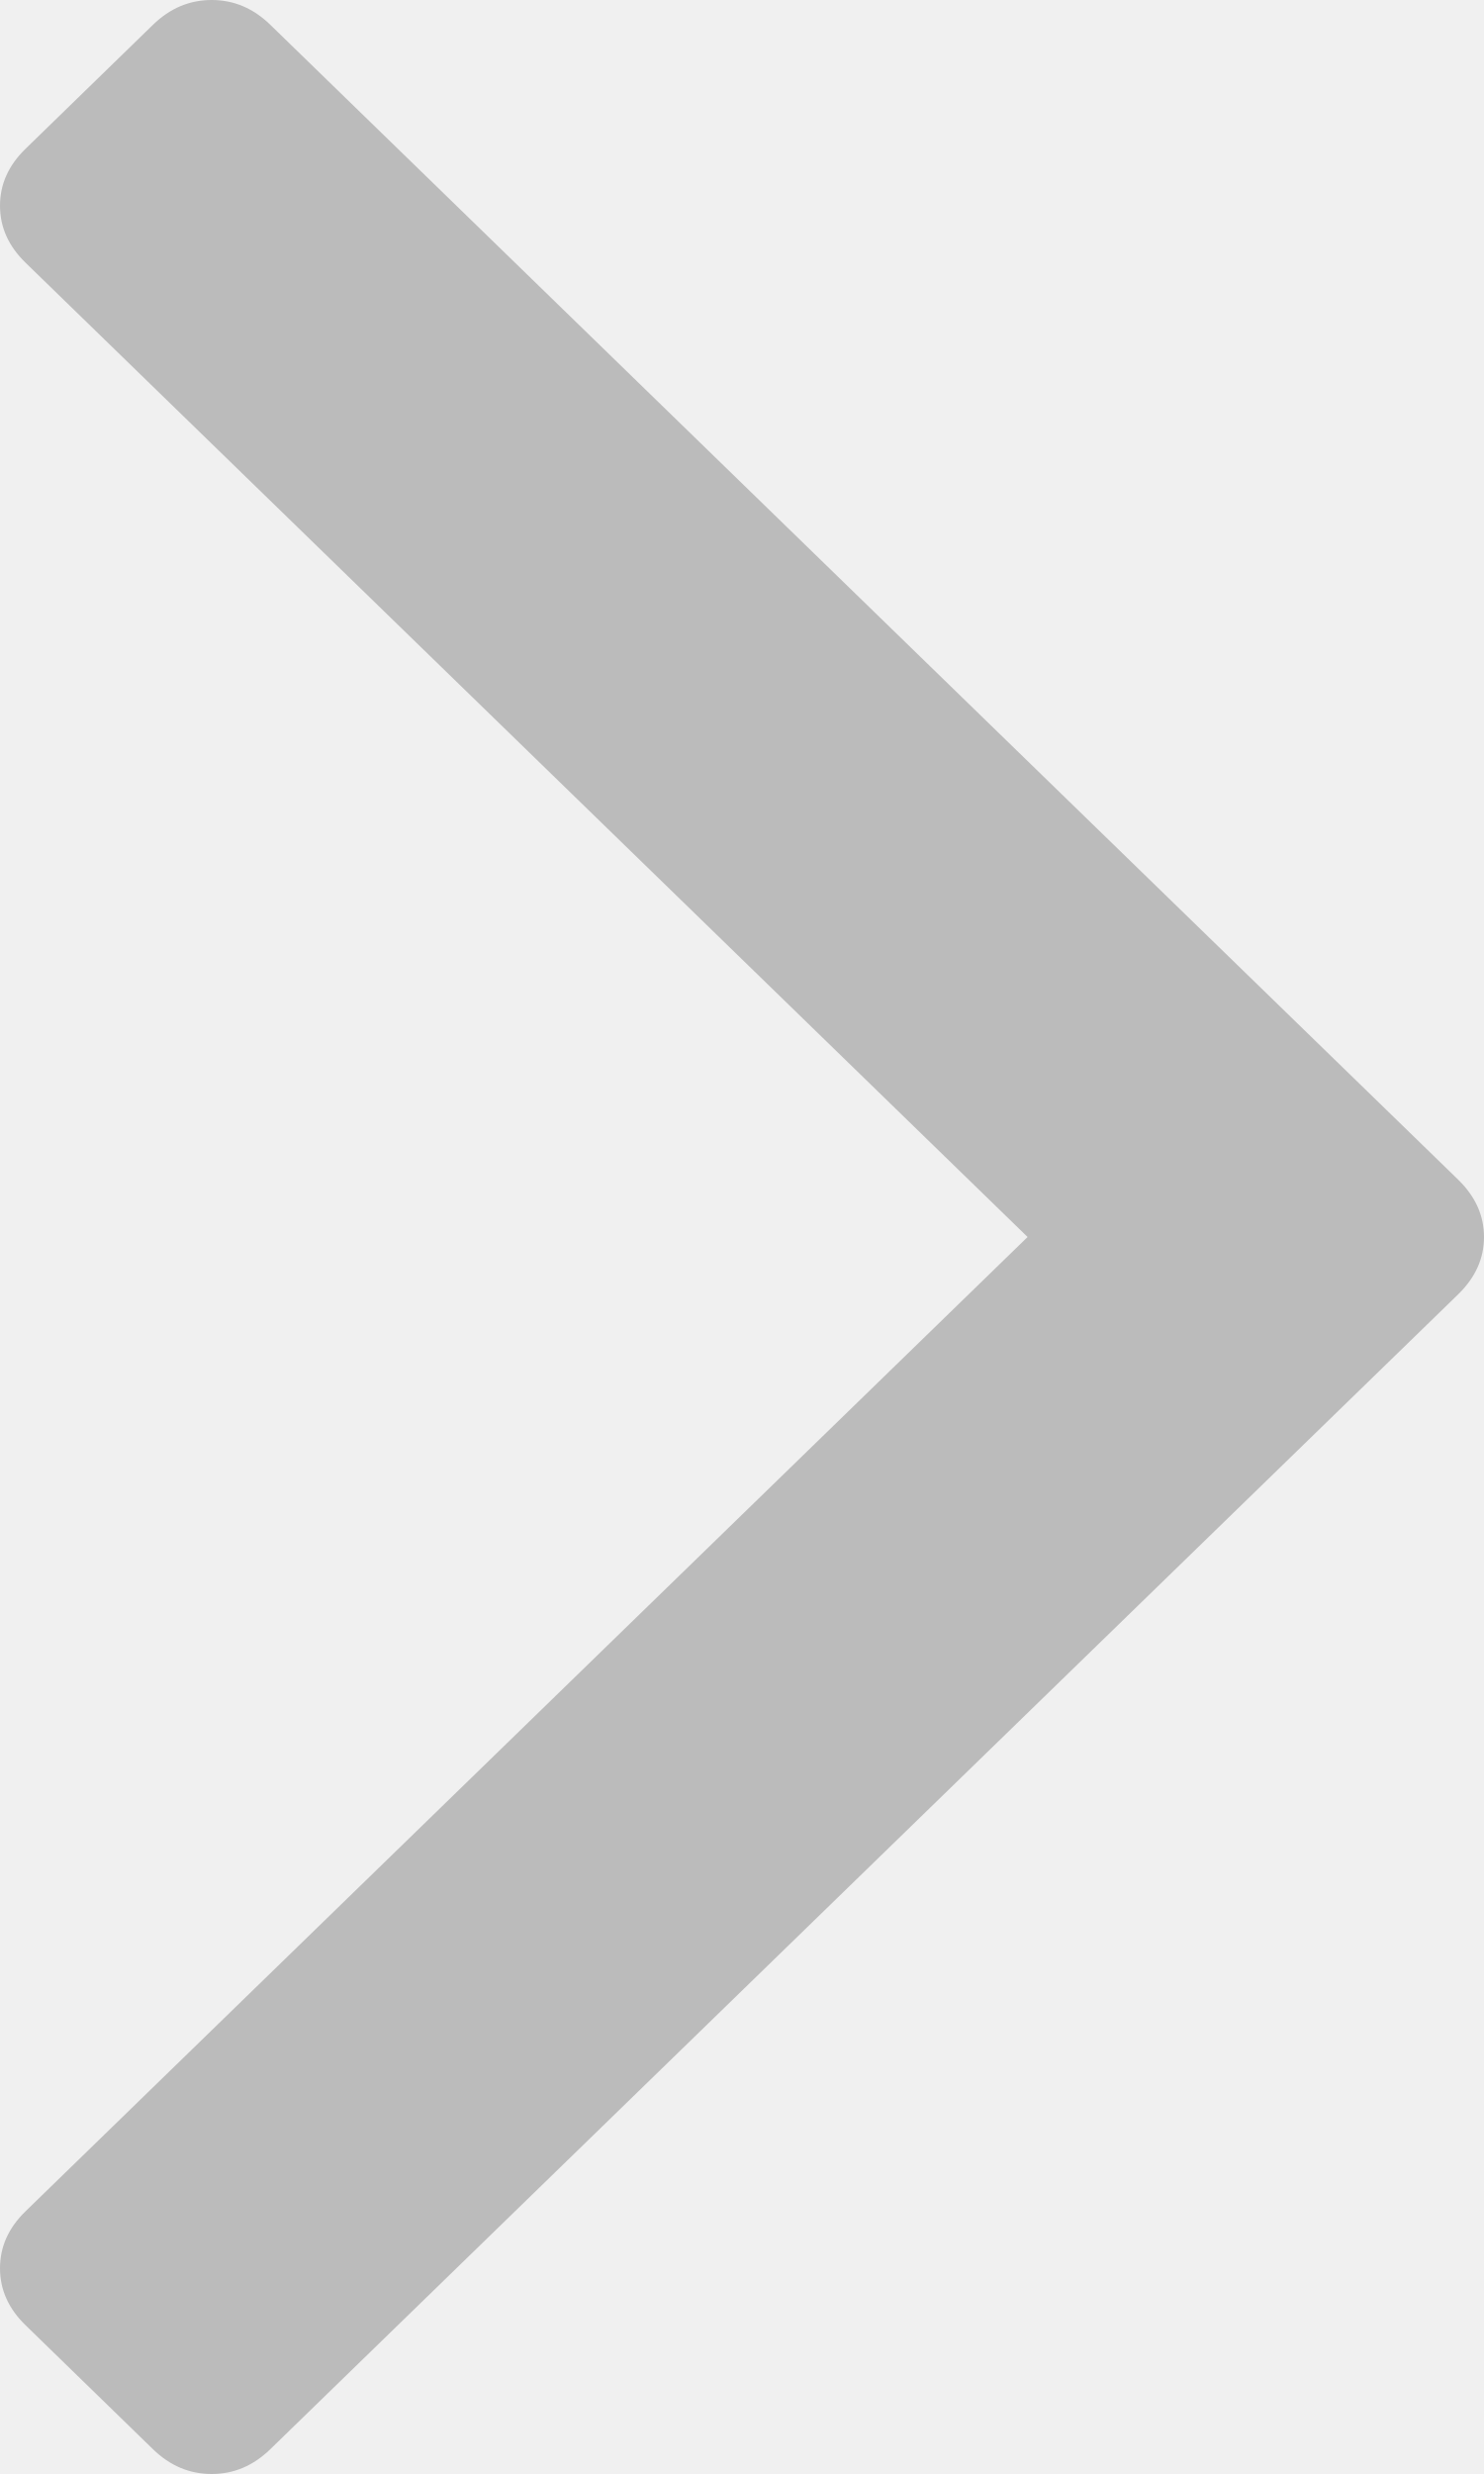
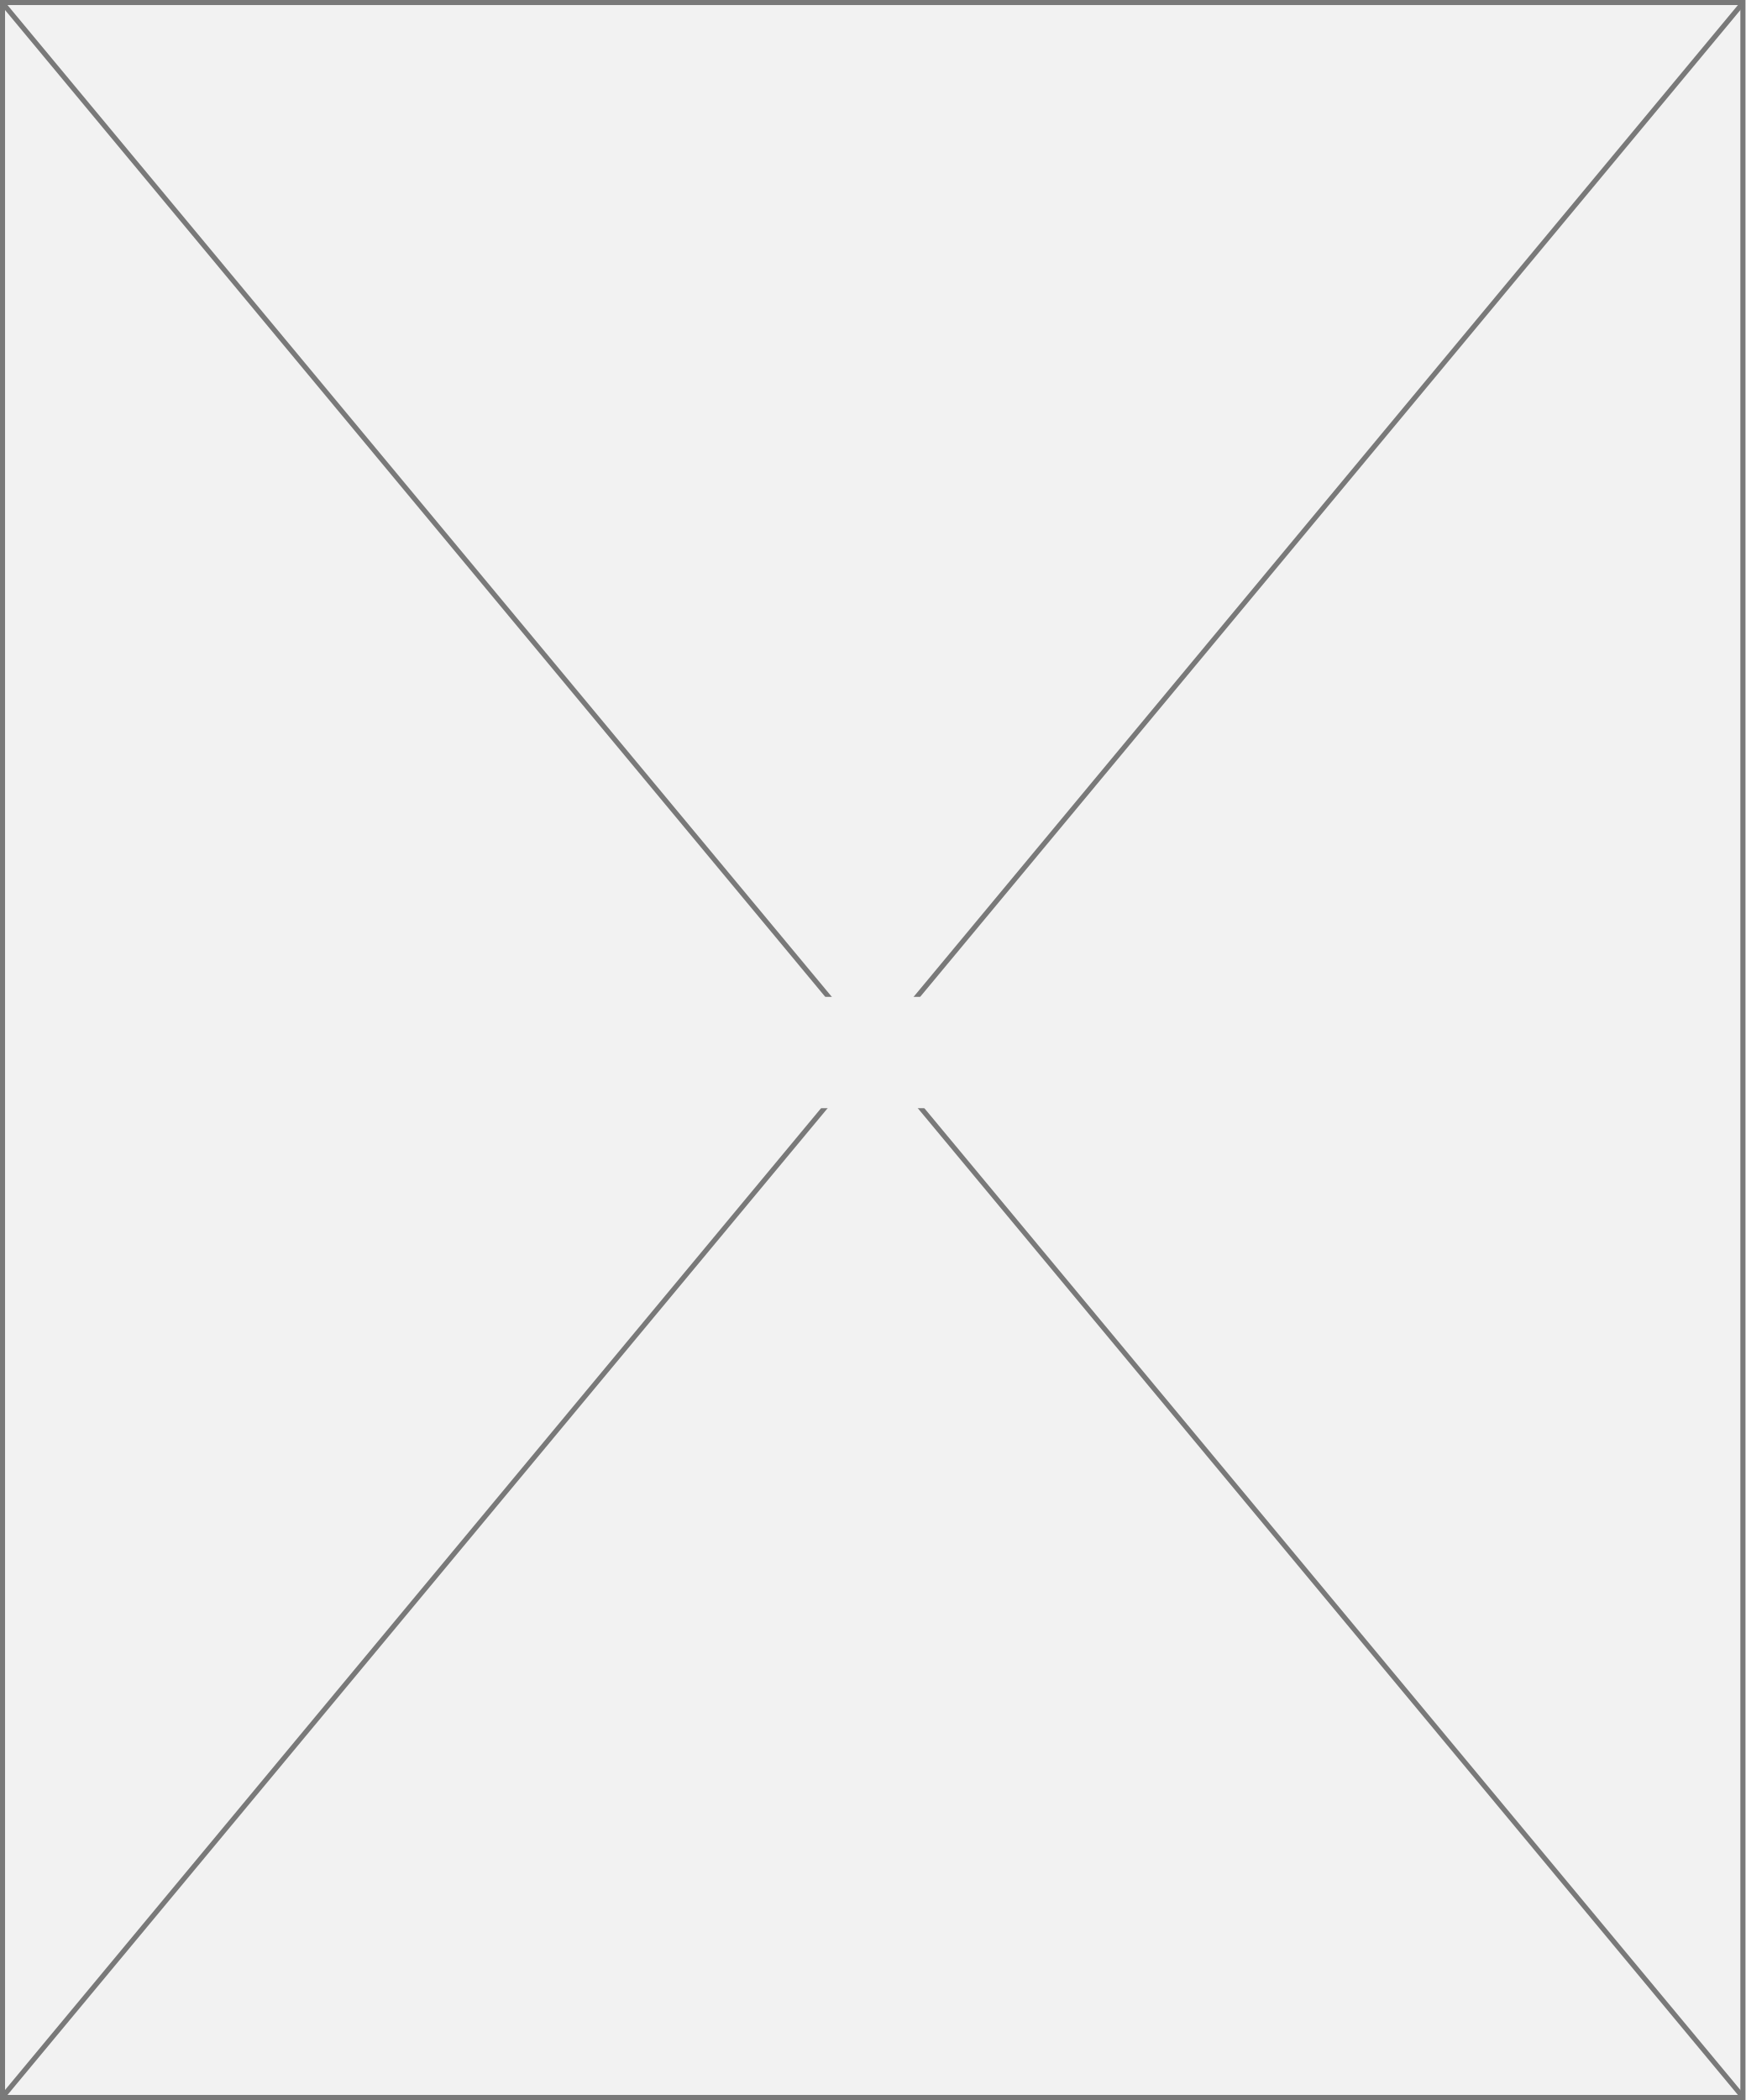
- <svg xmlns="http://www.w3.org/2000/svg" version="1.1" width="9px" height="15px">
-   <g transform="matrix(1 0 0 1 -347 -691 )">
-     <path d="M 8.845 7.154  C 8.948 7.255  9 7.37  9 7.5  C 9 7.63  8.948 7.745  8.845 7.846  L 1.639 14.85  C 1.536 14.95  1.418 15  1.284 15  C 1.149 15  1.031 14.95  0.928 14.85  L 0.155 14.098  C 0.052 13.998  0 13.883  0 13.753  C 0 13.622  0.052 13.507  0.155 13.407  L 6.232 7.5  L 0.155 1.593  C 0.052 1.493  0 1.378  0 1.247  C 0 1.117  0.052 1.002  0.155 0.902  L 0.928 0.15  C 1.031 0.05  1.149 0  1.284 0  C 1.418 0  1.536 0.05  1.639 0.15  L 8.845 7.154  Z " fill-rule="nonzero" fill="#bbbbbb" stroke="none" transform="matrix(1 0 0 1 347 691 )" />
+ <svg xmlns="http://www.w3.org/2000/svg" version="1.1" width="345px" height="415px">
+   <defs>
+     <mask fill="white" id="clip322">
+       <path d="M 161 990  L 214 990  L 214 1012  L 161 1012  Z M 14 793  L 359 793  L 359 1208  L 14 1208  Z " fill-rule="evenodd" />
+     </mask>
+   </defs>
+   <g transform="matrix(1 0 0 1 -14 -793 )">
+     <path d="M 14.5 793.5  L 358.5 793.5  L 358.5 1207.5  L 14.5 1207.5  L 14.5 793.5  Z " fill-rule="nonzero" fill="#f2f2f2" stroke="none" />
+     <path d="M 14.5 793.5  L 358.5 793.5  L 358.5 1207.5  L 14.5 1207.5  L 14.5 793.5  Z " stroke-width="1" stroke="#797979" fill="none" />
+     <path d="M 14.384 793.463  L 358.616 1207.537  M 358.616 793.463  L 14.384 1207.537  " stroke-width="1" stroke="#797979" fill="none" mask="url(#clip322)" />
  </g>
</svg>
